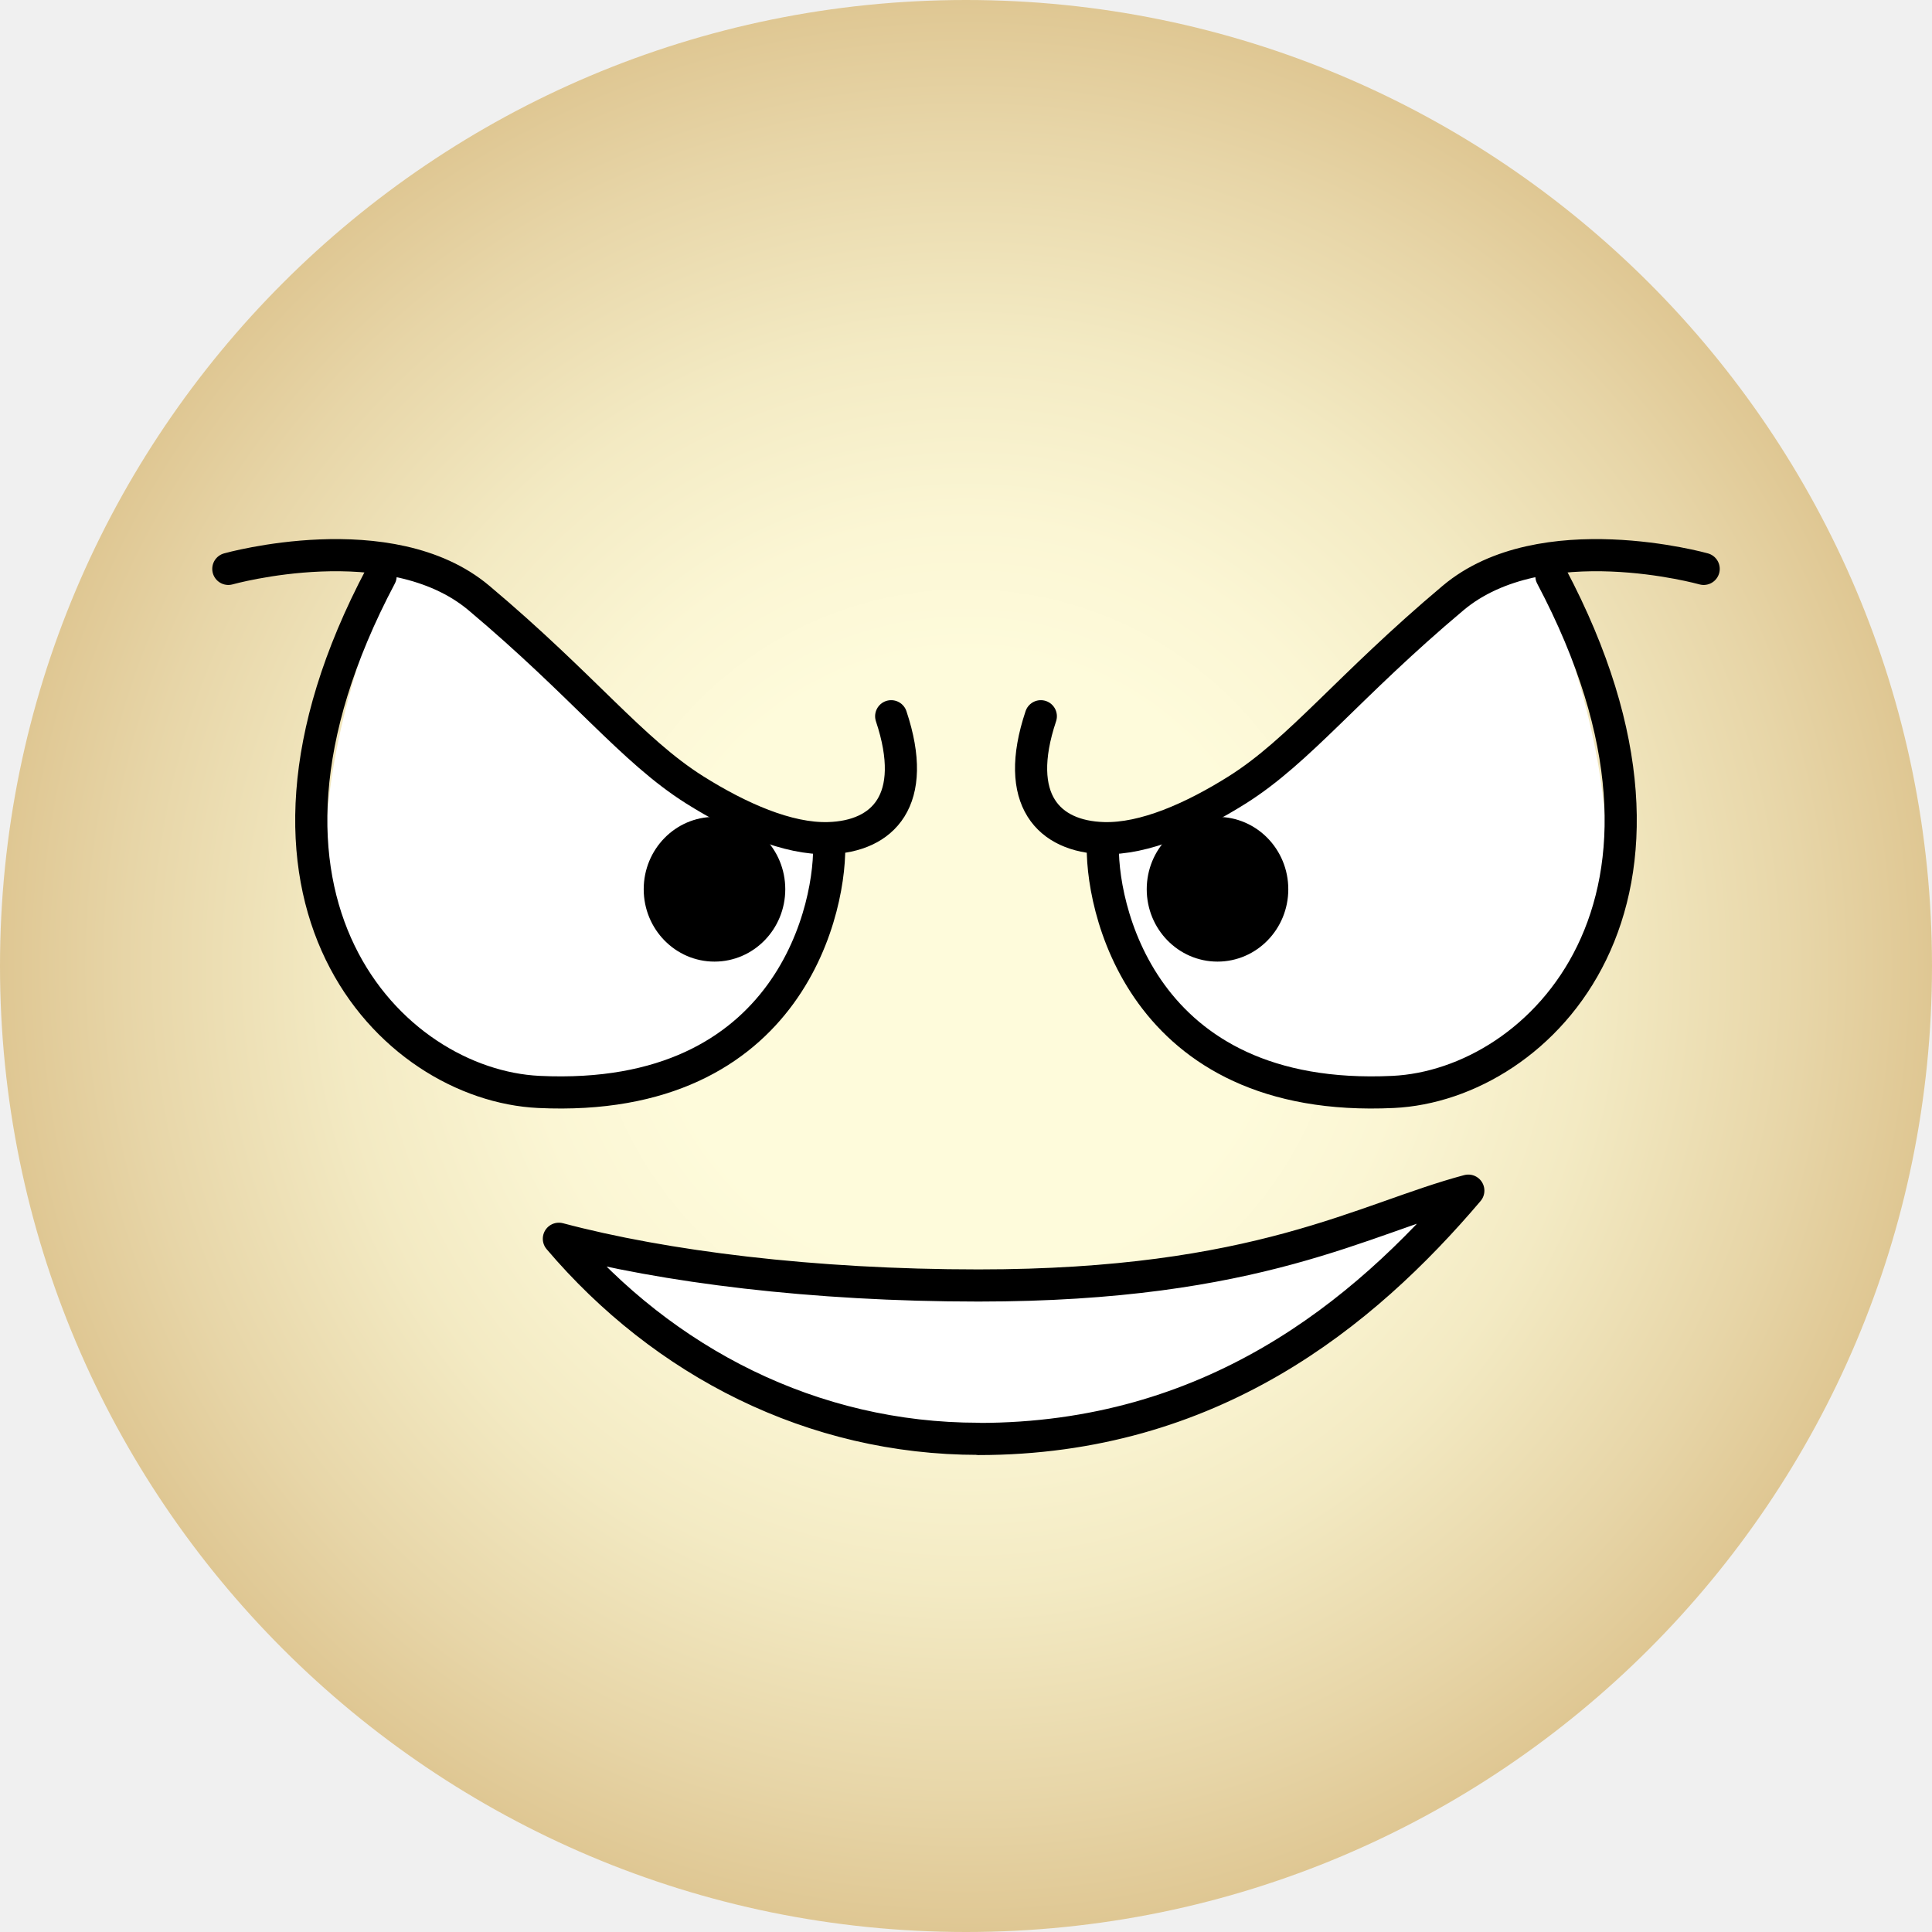
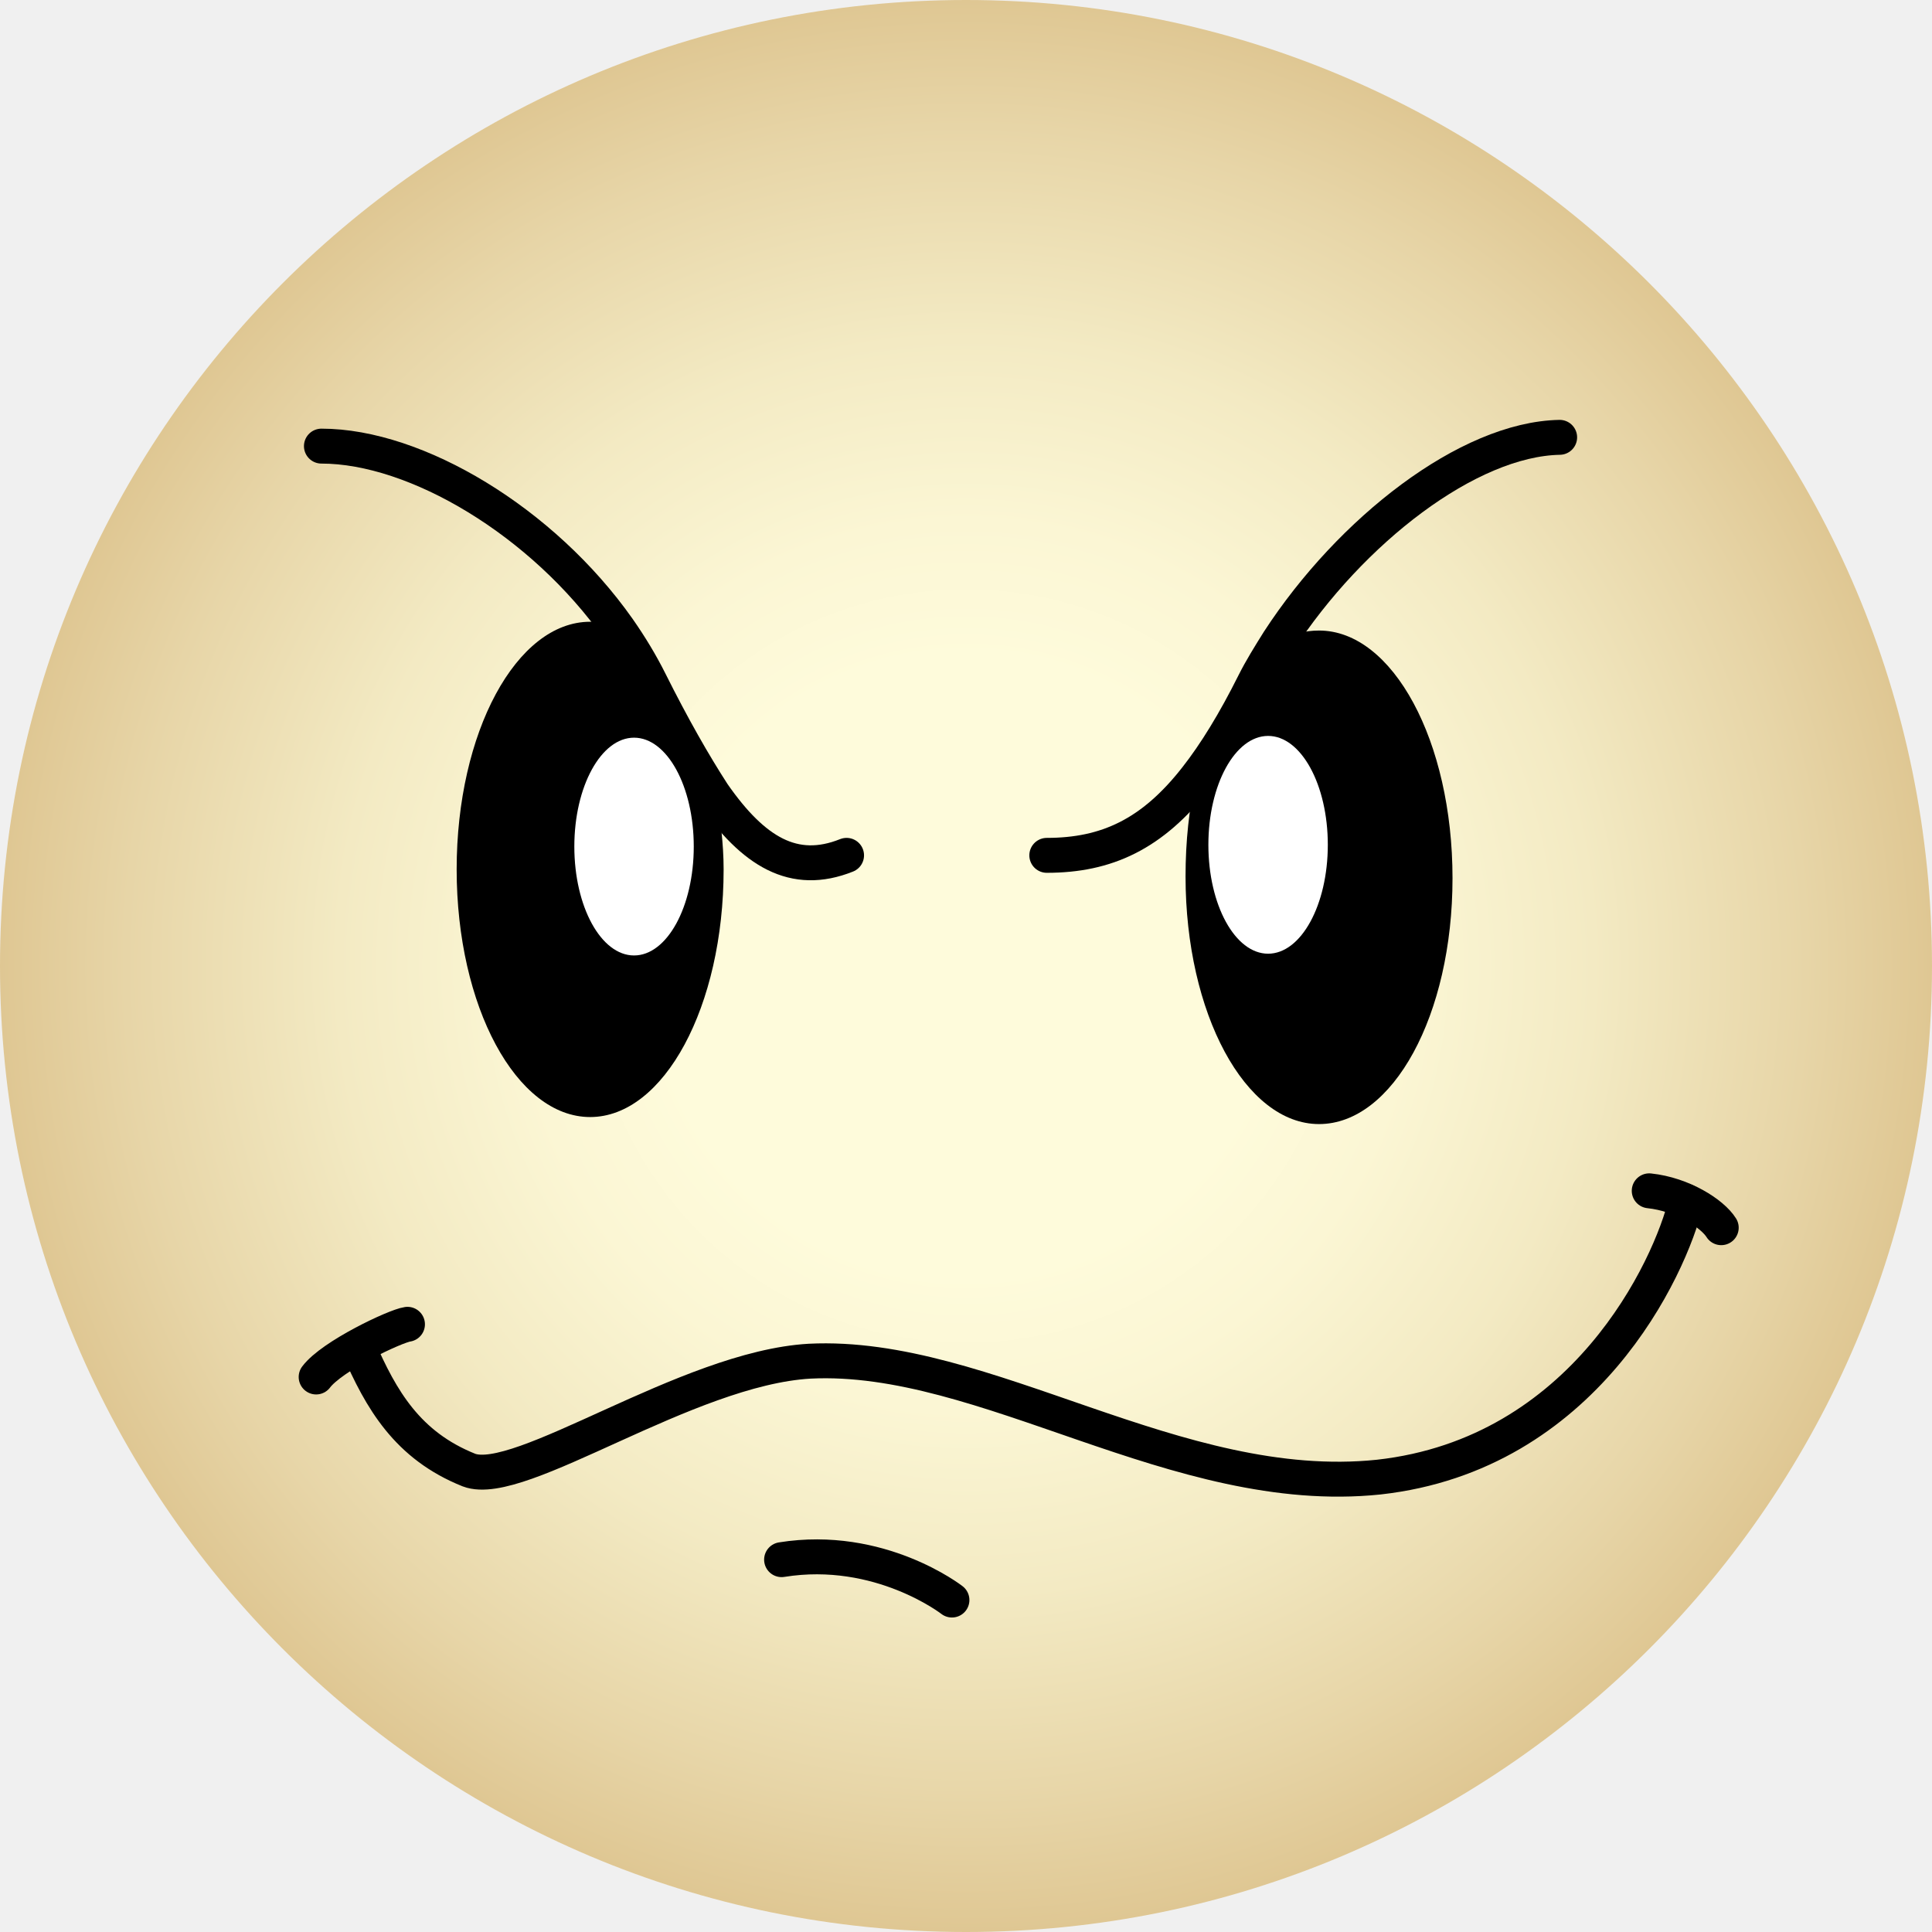
- <svg xmlns="http://www.w3.org/2000/svg" viewBox="0 0 110 110">
-   <defs>
-     <style>.e,.f{fill:#fff;}.g{fill:url(#d);}.f,.h{stroke-linejoin:round;}.f,.h,.i{stroke:#000;stroke-linecap:round;stroke-width:1.83px;}.h,.i{fill:none;}.i{stroke-miterlimit:10;}</style>
-     <radialGradient id="d" cx="55" cy="55" fx="55" fy="55" r="55" gradientTransform="matrix(1, 0, 0, 1, 0, 0)" gradientUnits="userSpaceOnUse">
-       <stop offset=".32" stop-color="#fefbdb" />
-       <stop offset=".46" stop-color="#fbf6d4" />
-       <stop offset=".65" stop-color="#f3eac3" />
-       <stop offset=".87" stop-color="#e7d5a7" />
-       <stop offset="1" stop-color="#dfc793" />
-     </radialGradient>
-   </defs>
-   <g id="a" />
+ <svg xmlns="http://www.w3.org/2000/svg" version="1.1" id="Layer_1" x="0px" y="0px" viewBox="0 0 110 110" style="enable-background:new 0 0 110 110;" xml:space="preserve">
+   <style type="text/css">
+ 	.st0{fill:url(#SVGID_1_);}
+ 	.st1{fill:#FFFFFF;}
+ 	.st2{fill:none;stroke:#000000;stroke-width:1.988;stroke-linecap:round;stroke-miterlimit:10;}
+ </style>
+   <g id="a">
+ </g>
  <g id="b">
    <g id="c">
      <g>
-         <circle class="g" cx="55" cy="55" r="55" />
-         <path class="f" d="M55.71,81.92c-9.44,0-17.91-4.35-23.89-11.39,5.98,1.59,14.45,2.66,23.89,2.66,15.98,0,21.91-3.81,27.89-5.4-5.98,7.04-14.65,14.14-27.89,14.14Z" />
-         <g>
-           <g>
-             <path class="e" d="M47.2,47.85c0,.06,0,.13,0,.19,.15,3.5-1.69,8.36-6.65,12.07-7.06,5.3-31.13,4.58-18.31-27.47,0,0,1.26-.65,5.02,1.4s7.38,8.13,11.25,10.13c3.86,2.01,5.26,3.82,6.45,3.54l1.2-.27" />
-             <path class="h" d="M47.2,47.85c.2,3.56-2.06,15.01-16.52,14.32-8.4-.4-18.76-10.95-9.01-29.37" />
-             <ellipse cx="40.68" cy="50.63" rx="4.03" ry="4.12" />
-             <path class="i" d="M13,32.39s9.22-2.59,14.27,1.66c5.96,5.01,8.71,8.67,12.28,10.92,2.53,1.59,5.3,2.82,7.62,2.75,3.1-.09,5.17-2.15,3.57-6.94" />
-           </g>
-           <g>
-             <path class="e" d="M62.8,47.85c0,.06,0,.13,0,.19-.15,3.5,1.69,8.36,6.65,12.07,7.06,5.3,31.13,4.58,18.31-27.47,0,0-1.26-.65-5.02,1.4-3.76,2.05-7.38,8.13-11.25,10.13-3.86,2.01-5.26,3.82-6.45,3.54l-1.2-.27" />
-             <path class="h" d="M62.8,47.85c-.2,3.56,2.06,15.01,16.52,14.32,8.4-.4,18.76-10.95,9.01-29.37" />
-             <ellipse cx="69.32" cy="50.63" rx="4.03" ry="4.12" />
-             <path class="i" d="M97,32.39s-9.22-2.59-14.27,1.66c-5.96,5.01-8.71,8.67-12.28,10.92-2.53,1.59-5.3,2.82-7.62,2.75-3.1-.09-5.17-2.15-3.57-6.94" />
-           </g>
-         </g>
+         <radialGradient id="SVGID_1_" cx="55" cy="54.89" r="55" gradientTransform="matrix(1 0 0 -1 0 109.8898)" gradientUnits="userSpaceOnUse">
+           <stop offset="0.32" style="stop-color:#FEFBDB" />
+           <stop offset="0.46" style="stop-color:#FBF6D4" />
+           <stop offset="0.65" style="stop-color:#F3EAC3" />
+           <stop offset="0.87" style="stop-color:#E7D5A7" />
+           <stop offset="1" style="stop-color:#DFC793" />
+         </radialGradient>
+         <circle class="st0" cx="55" cy="55" r="55" />
      </g>
    </g>
  </g>
+   <g>
+     <g>
+       <g>
+         <path d="M75.1,35.9c4.2,0,7.6,6.3,7.6,14.1S79.3,64,75.1,64s-7.6-6.3-7.6-14.1c0-2,0.2-3.9,0.6-5.6c1.1-1.4,2.2-3.2,3.3-5.4     c0.4-0.8,0.9-1.6,1.4-2.4C73.5,36.1,74.3,35.9,75.1,35.9z" />
+         <path d="M40.8,45.2c0.2,1.4,0.4,2.8,0.4,4.3c0,7.8-3.4,14.1-7.6,14.1s-7.6-6.3-7.6-14.1s3.4-14.1,7.6-14.1c0.6,0,1.2,0.1,1.8,0.4     c0.7,1,1.3,2,1.8,3C38.4,41.4,39.6,43.5,40.8,45.2z" />
+       </g>
+       <ellipse class="st1" cx="36.1" cy="48.2" rx="3.4" ry="6.2" />
+       <path class="st2" d="M18.3,25.4c5.4,0,12.6,4.3,16.9,10.4c0.7,1,1.3,2,1.8,3c1.3,2.6,2.5,4.7,3.6,6.4c2.3,3.3,4.6,4.7,7.6,3.5" />
+       <path class="st2" d="M59.6,48.7c3.4,0,6-1.2,8.5-4.4c1.1-1.4,2.2-3.2,3.3-5.4c0.4-0.8,0.9-1.6,1.4-2.4c4.1-6.3,10.8-11.5,16-11.6" />
+       <ellipse class="st1" cx="72.2" cy="48.1" rx="3.4" ry="6.2" />
+       <path class="st2" d="M18,78.4c0.9-1.2,4.5-2.9,5.2-3" />
+       <path class="st2" d="M20.4,76.7c1.3,3,2.8,5.6,6.3,7c2.9,1.1,12.4-5.8,19.4-6.2c10-0.5,20.9,7.8,32.4,6.6    C90.2,82.8,95.1,72.2,96,68.4" />
+       <path class="st2" d="M93.9,67.8c1.9,0.2,3.6,1.3,4.1,2.1" />
+       <path class="st2" d="M44.5,88.8c5.6-0.9,9.7,2.3,9.7,2.3" />
+     </g>
+   </g>
</svg>
